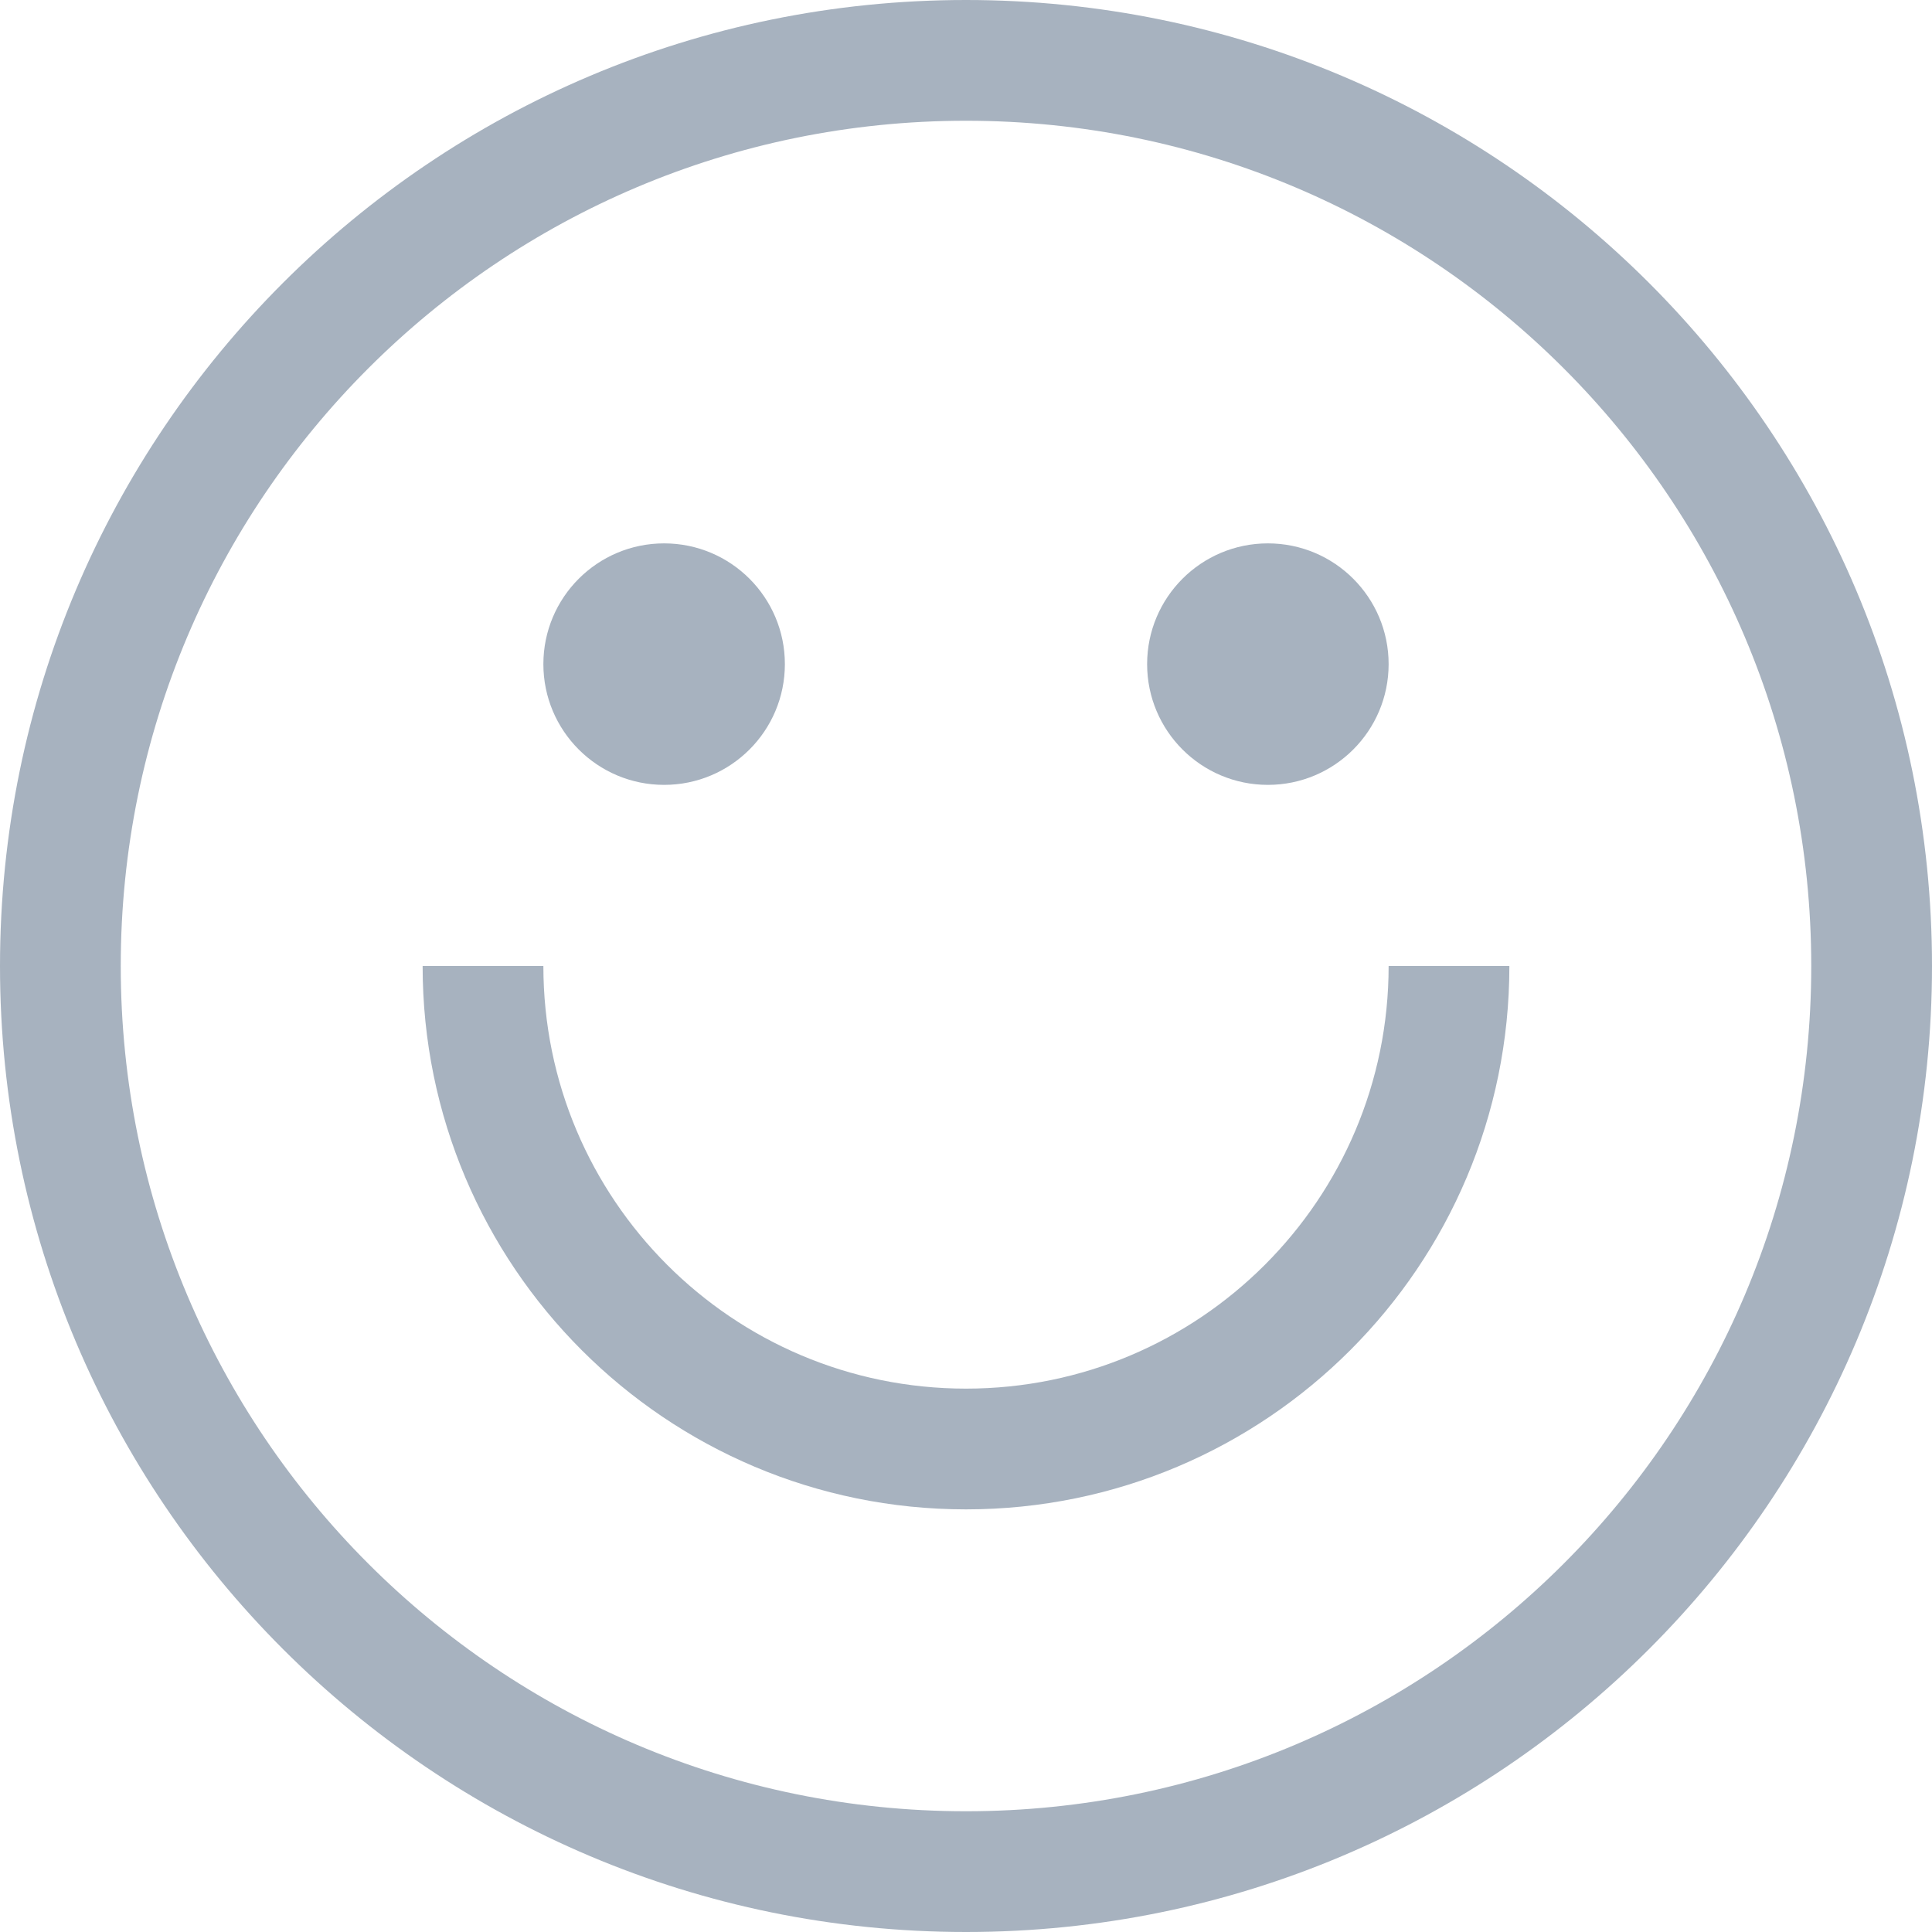
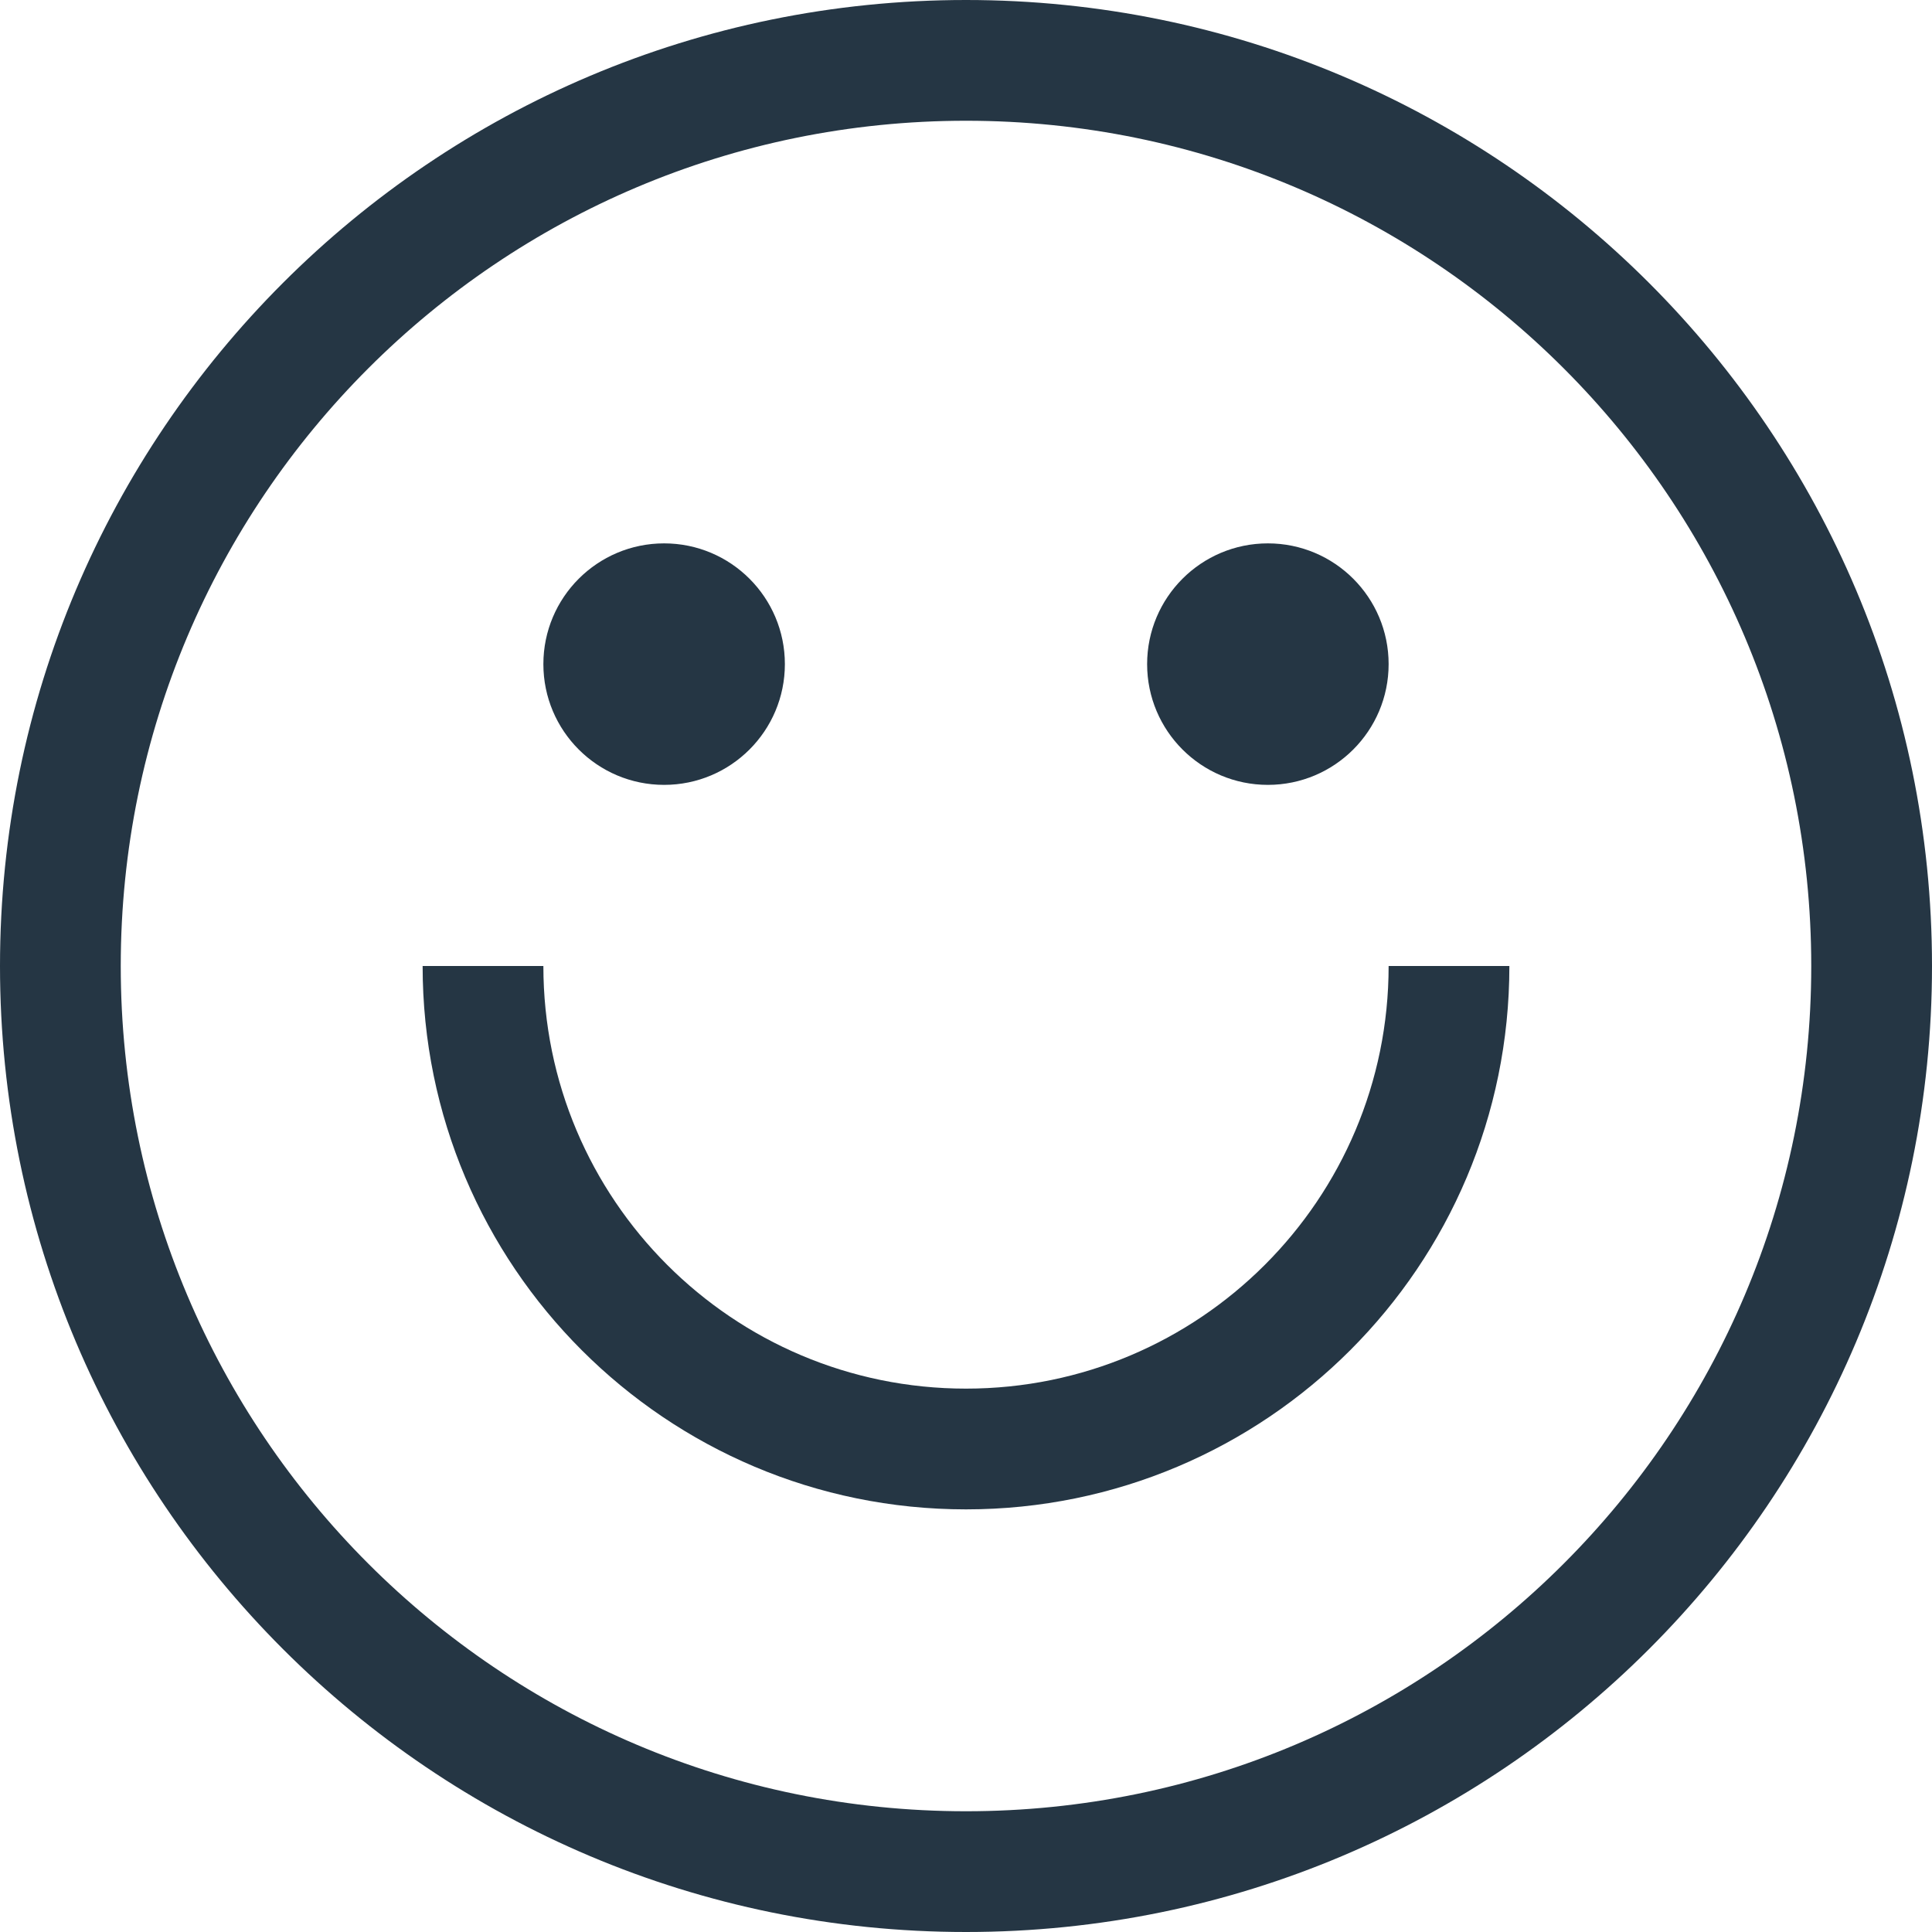
<svg xmlns="http://www.w3.org/2000/svg" version="1.1" width="512" height="512" x="0" y="0" viewBox="0 0 512 512" style="enable-background:new 0 0 512 512" xml:space="preserve" class="">
  <g>
    <g>
      <g>
-         <path d="M256,0C114.615,0,0,114.615,0,256s114.615,256,256,256s256-114.615,256-256S397.385,0,256,0z M256,480    C132.288,480,32,379.712,32,256S132.288,32,256,32s224,100.288,224,224S379.712,480,256,480z" fill="#a7b2bf" data-original="#000000" style="" class="" />
+         <path d="M256,0C114.615,0,0,114.615,0,256s114.615,256,256,256s256-114.615,256-256S397.385,0,256,0z M256,480    C132.288,480,32,379.712,32,256S132.288,32,256,32s224,100.288,224,224S379.712,480,256,480z" fill="#253644" data-original="#000000" style="" class="" />
      </g>
    </g>
    <g>
      <g>
-         <circle cx="176" cy="176" r="32" fill="#a7b2bf" data-original="#000000" style="" class="" />
+         <circle cx="176" cy="176" r="32" fill="#253644" data-original="#000000" style="" class="" />
      </g>
    </g>
    <g>
      <g>
-         <circle cx="336" cy="176" r="32" fill="#a7b2bf" data-original="#000000" style="" class="" />
+         <circle cx="336" cy="176" r="32" fill="#253644" data-original="#000000" style="" class="" />
      </g>
    </g>
    <g>
      <g>
-         <path d="M368,256c0,61.856-50.144,112-112,112s-112-50.144-112-112h-32c0,79.529,64.471,144,144,144s144-64.471,144-144H368z" fill="#a7b2bf" data-original="#000000" style="" class="" />
+         <path d="M368,256c0,61.856-50.144,112-112,112s-112-50.144-112-112h-32c0,79.529,64.471,144,144,144s144-64.471,144-144H368z" fill="#253644" data-original="#000000" style="" class="" />
      </g>
    </g>
    <g>
</g>
    <g>
</g>
    <g>
</g>
    <g>
</g>
    <g>
</g>
    <g>
</g>
    <g>
</g>
    <g>
</g>
    <g>
</g>
    <g>
</g>
    <g>
</g>
    <g>
</g>
    <g>
</g>
    <g>
</g>
    <g>
</g>
  </g>
</svg>
